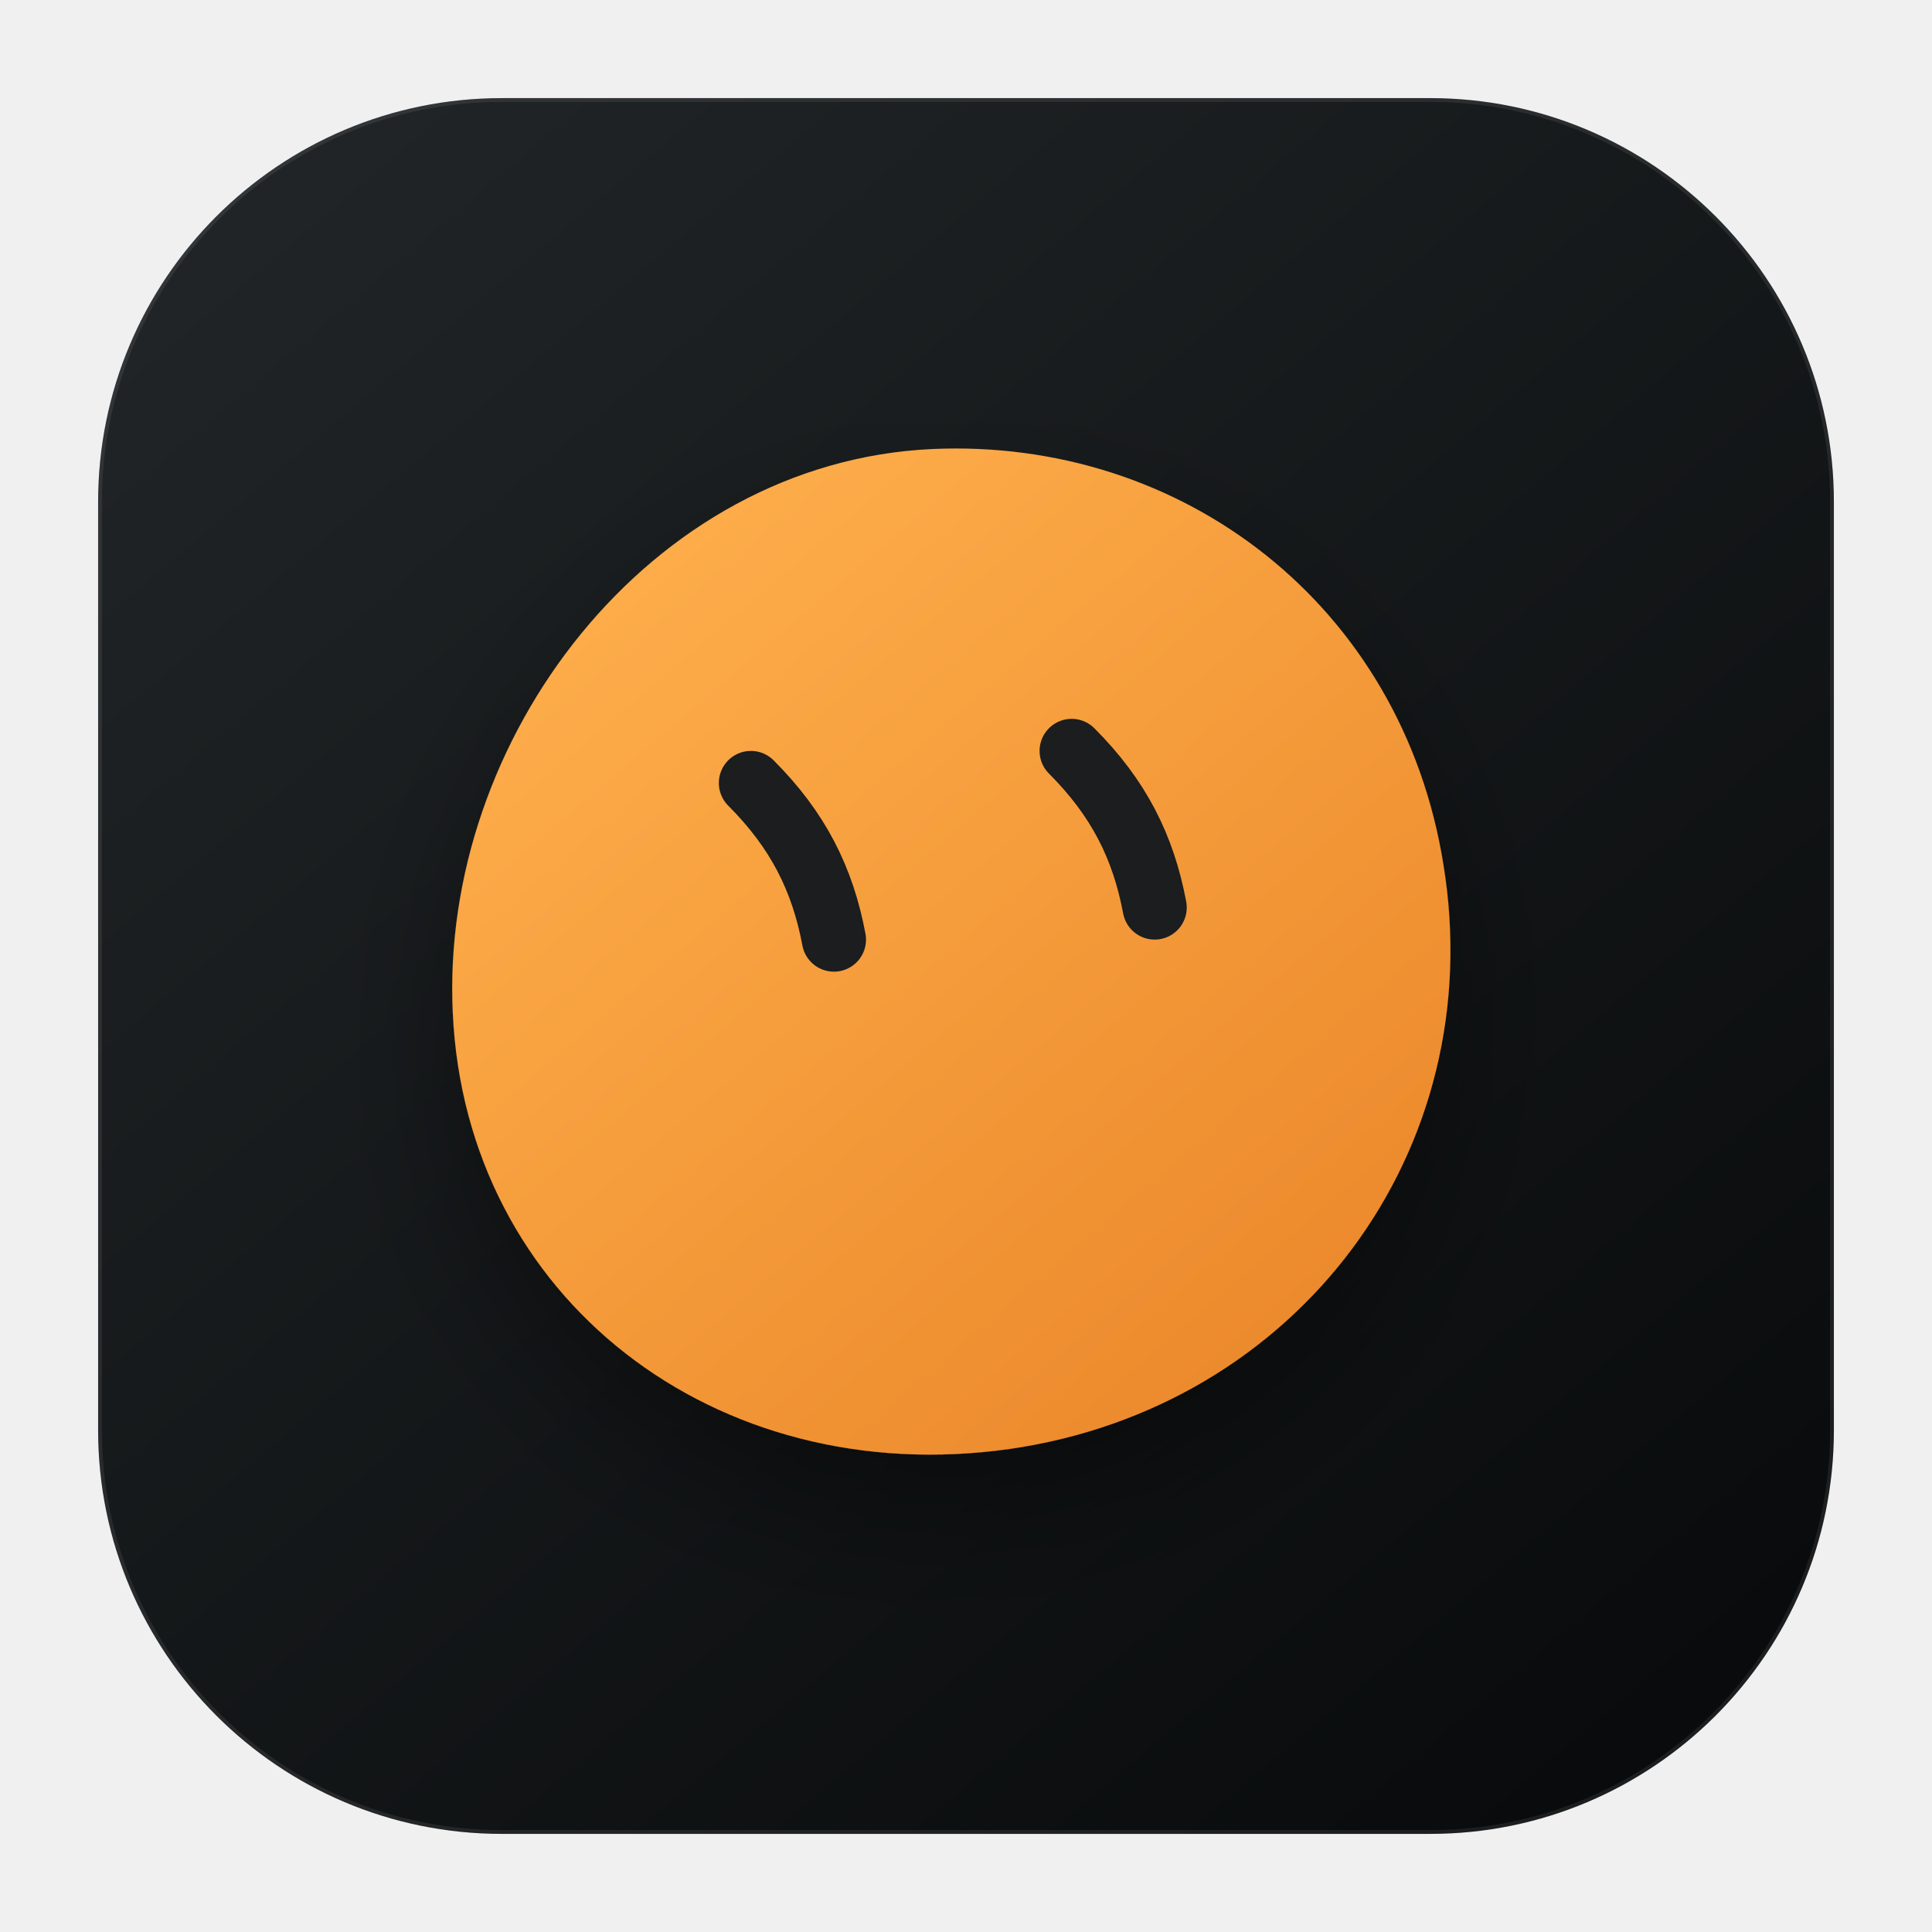
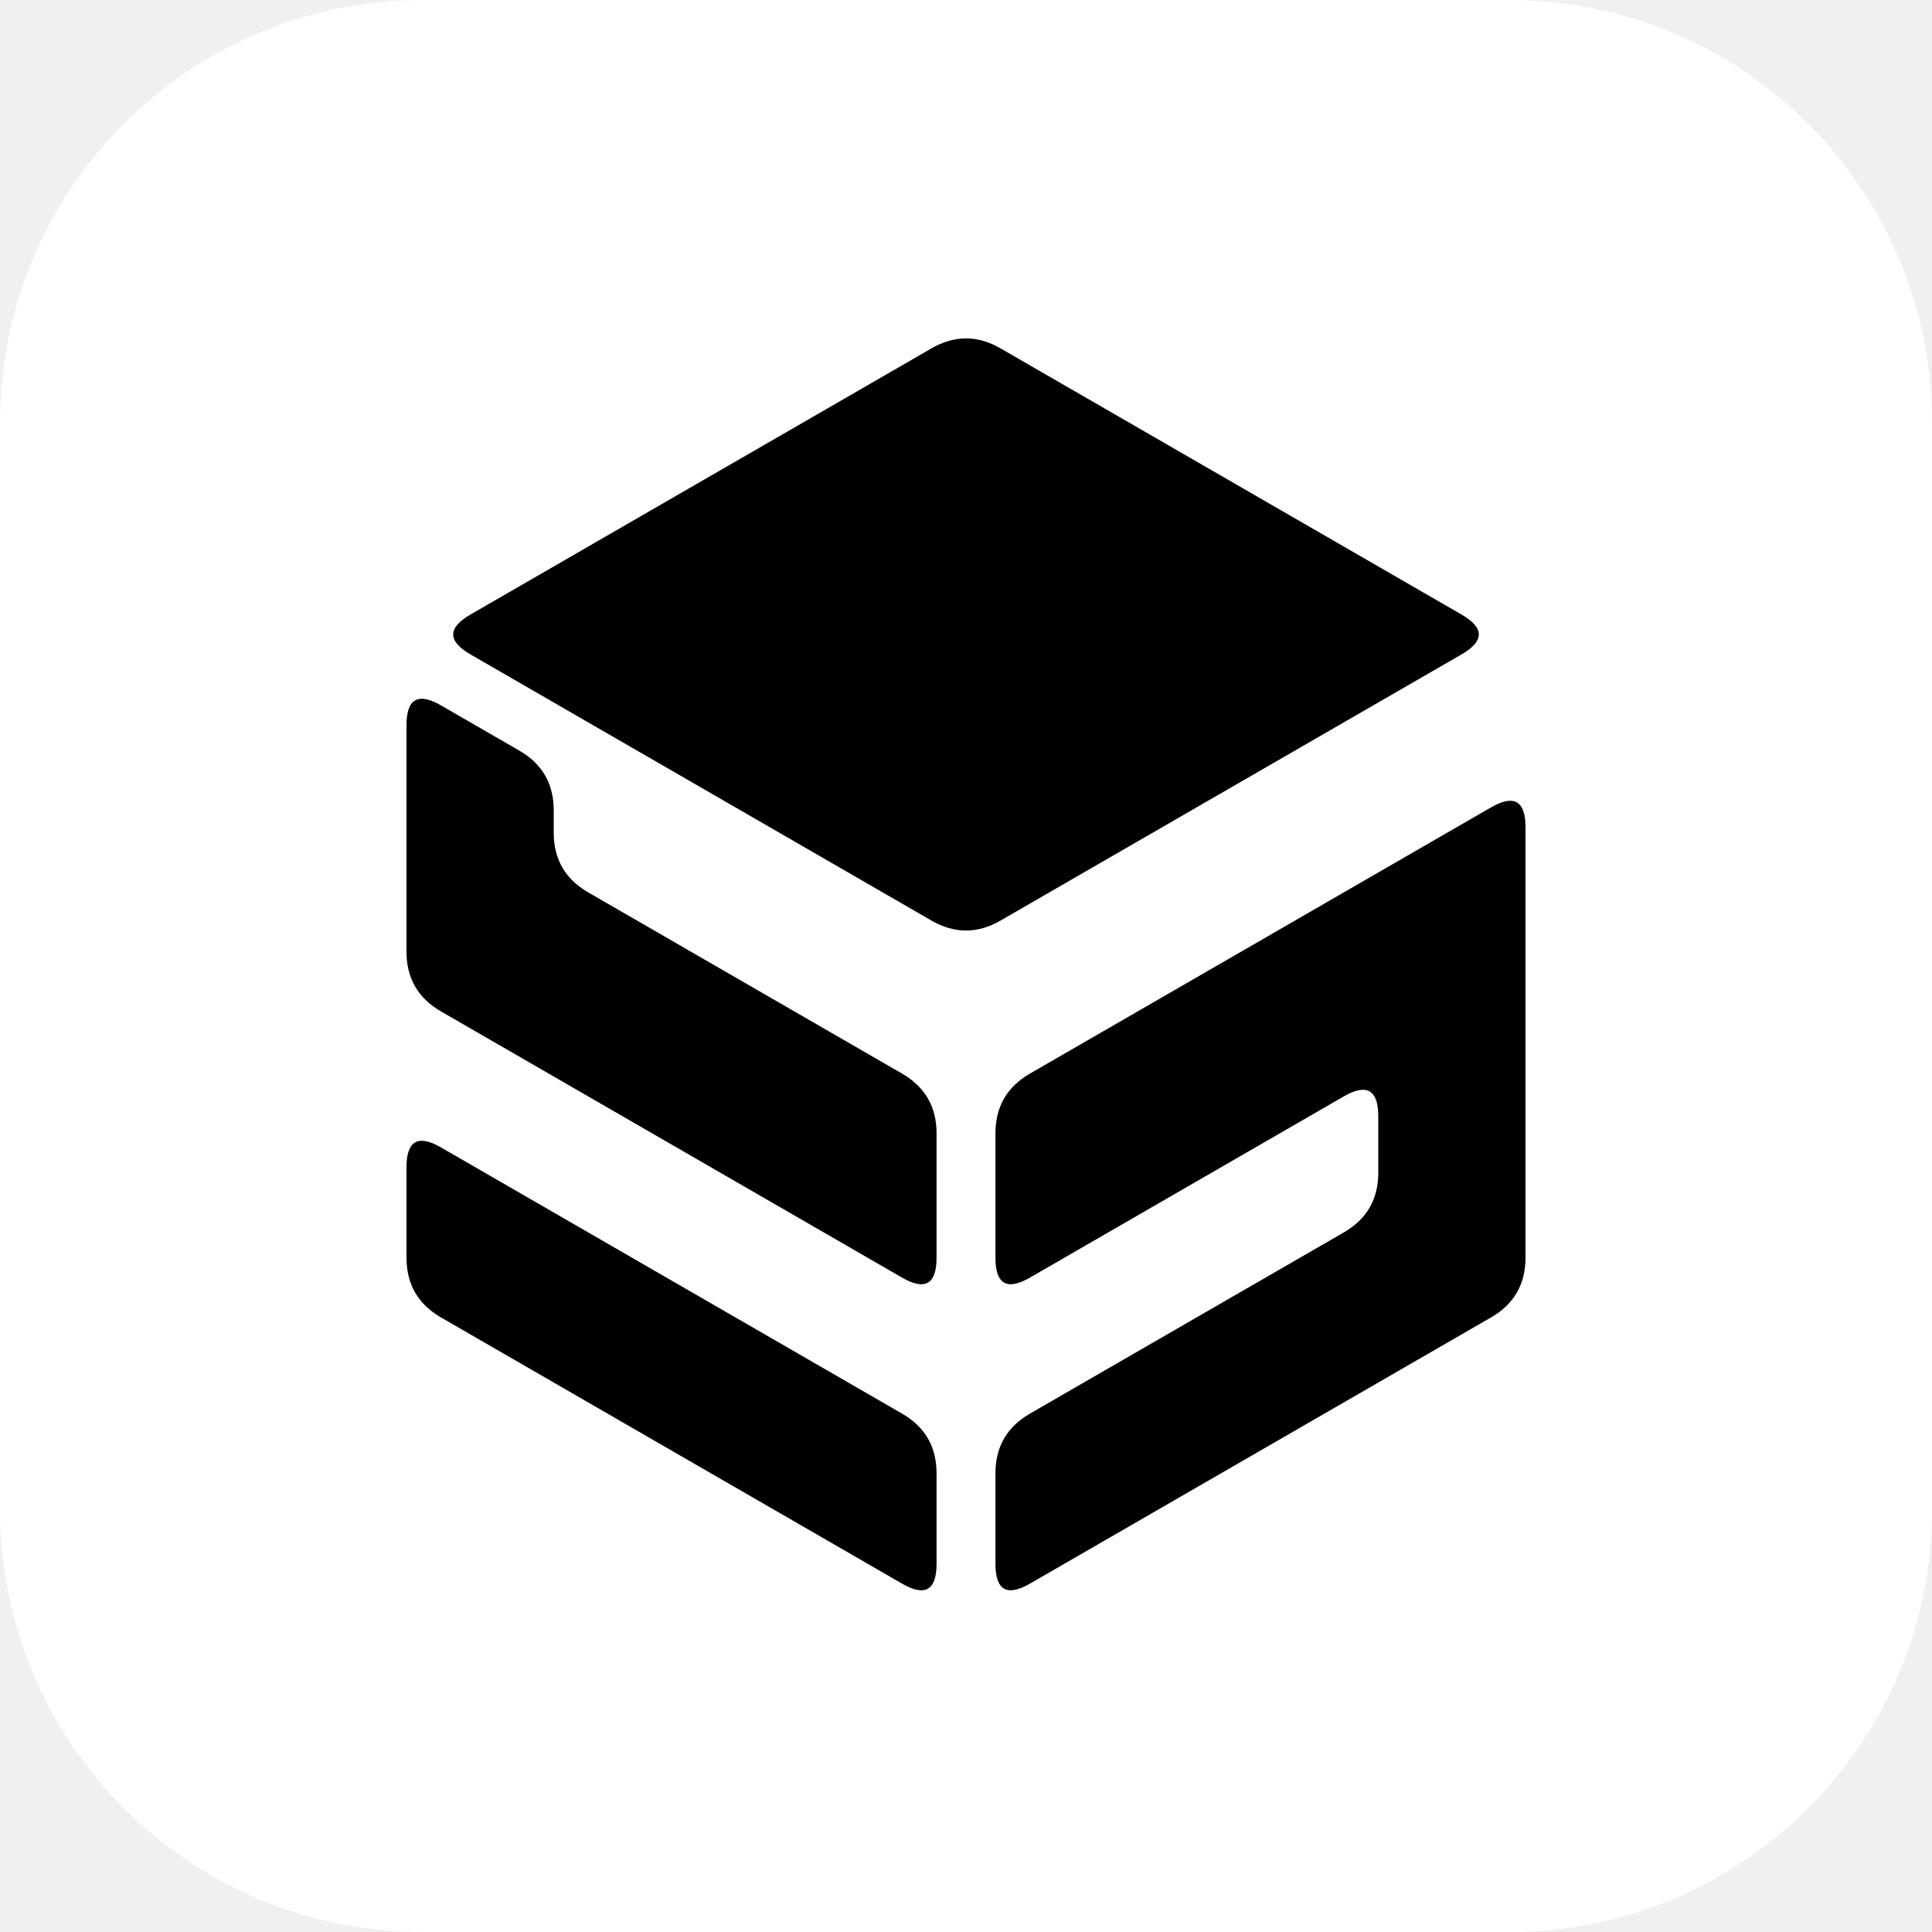
<svg xmlns="http://www.w3.org/2000/svg" width="1024" height="1024" viewBox="0 0 1024 1024">
-   <defs>
-     <linearGradient id="background" x1="160" y1="96" x2="864" y2="928" gradientUnits="userSpaceOnUse">
-       <stop stop-color="#202426" />
-       <stop offset="1" stop-color="#090b0c" />
-     </linearGradient>
-     <linearGradient id="mark" x1="300" y1="260" x2="742" y2="778" gradientUnits="userSpaceOnUse">
-       <stop stop-color="#ffb04d" />
-       <stop offset="1" stop-color="#e98427" />
-     </linearGradient>
-     <filter id="shadow" x="190" y="190" width="660" height="680" filterUnits="userSpaceOnUse">
-       <feDropShadow dx="0" dy="34" stdDeviation="34" flood-color="#000" flood-opacity=".38" />
-     </filter>
-   </defs>
-   <rect x="52" y="52" width="920" height="920" rx="214" fill="url(#background)" />
-   <rect x="53" y="53" width="918" height="918" rx="213" fill="none" stroke="#fff" stroke-opacity=".08" stroke-width="2" />
-   <g filter="url(#shadow)">
-     <path d="M494 238c133-6 249 83 271 220 25 152-77 288-230 310-156 22-288-80-295-231-7-145 104-292 254-299Z" fill="url(#mark)" />
-   </g>
-   <path d="M398 415c25 25 38 51 44 83M568 398c25 25 38 51 44 83" fill="none" stroke="#1b1d1e" stroke-linecap="round" stroke-width="34" />
+   <rect x="0" y="0" width="1024" height="1024" rx="224.0" fill="#ffffff" />
+   <path fill="#000000" fill-rule="evenodd" transform="translate(512.0 512.0) scale(1.32) translate(-256 -256)" d="M242.14,8.00L57.02,114.88Q43.17,122.88 57.02,130.88L242.14,237.76Q256.00,245.76 269.86,237.76L454.98,130.88Q468.83,122.88 454.98,114.88L269.86,8.00Q256.00,0.00 242.14,8.00Z M45.20,274.24L230.32,381.12Q244.18,389.12 244.18,373.12L244.18,323.20Q244.18,307.20 230.32,299.20L104.32,226.45Q90.46,218.45 90.46,202.45L90.46,193.49Q90.46,177.49 76.61,169.49L45.20,151.36Q31.34,143.36 31.34,159.36L31.34,250.24Q31.34,266.24 45.20,274.24Z M31.34,336.85L31.34,373.12Q31.34,389.12 45.20,397.12L230.32,504.00Q244.18,512.00 244.18,496.00L244.18,459.73Q244.18,443.73 230.32,435.73L45.20,328.85Q31.34,320.85 31.34,336.85Z M466.80,192.32L281.68,299.20Q267.82,307.20 267.82,323.20L267.82,373.12Q267.82,389.12 281.68,381.12L407.68,308.37Q421.54,300.37 421.54,316.37L421.54,338.99Q421.54,354.99 407.68,362.99L281.68,435.73Q267.82,443.73 267.82,459.73L267.82,496.00Q267.82,512.00 281.68,504.00L466.80,397.12Q480.66,389.12 480.66,373.12L480.66,200.32Q480.66,184.32 466.80,192.32Z" />
</svg>
